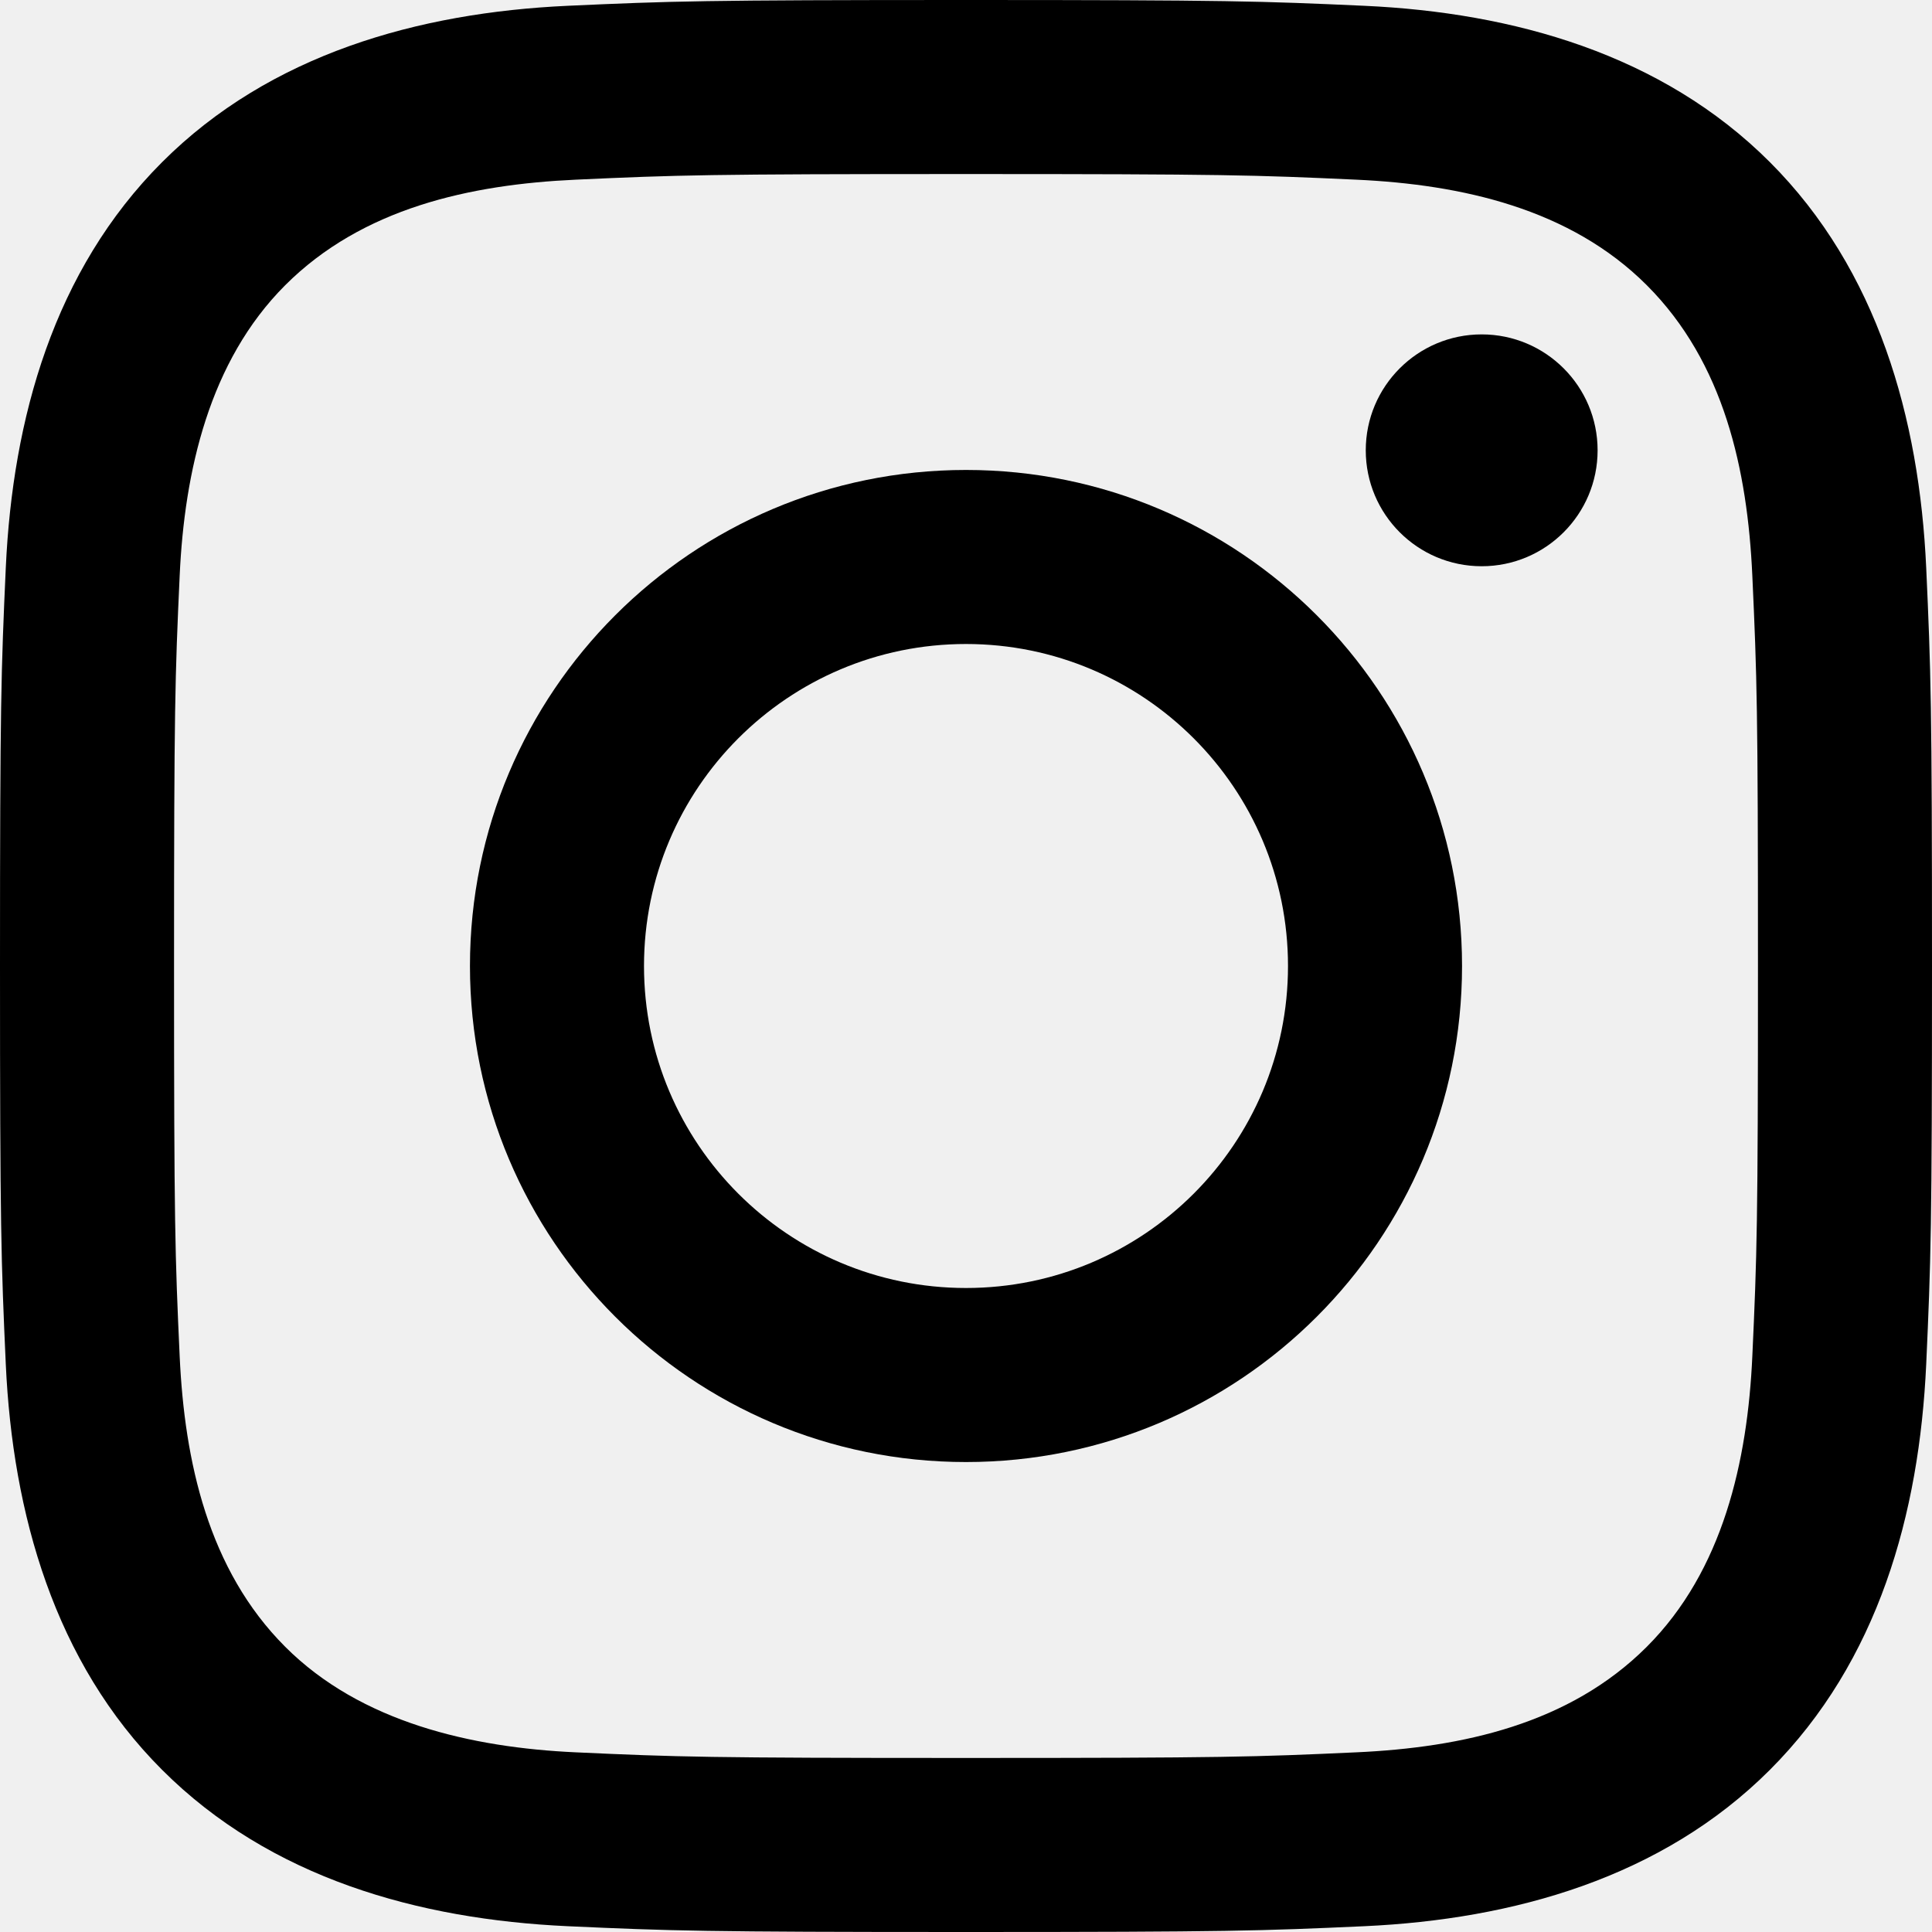
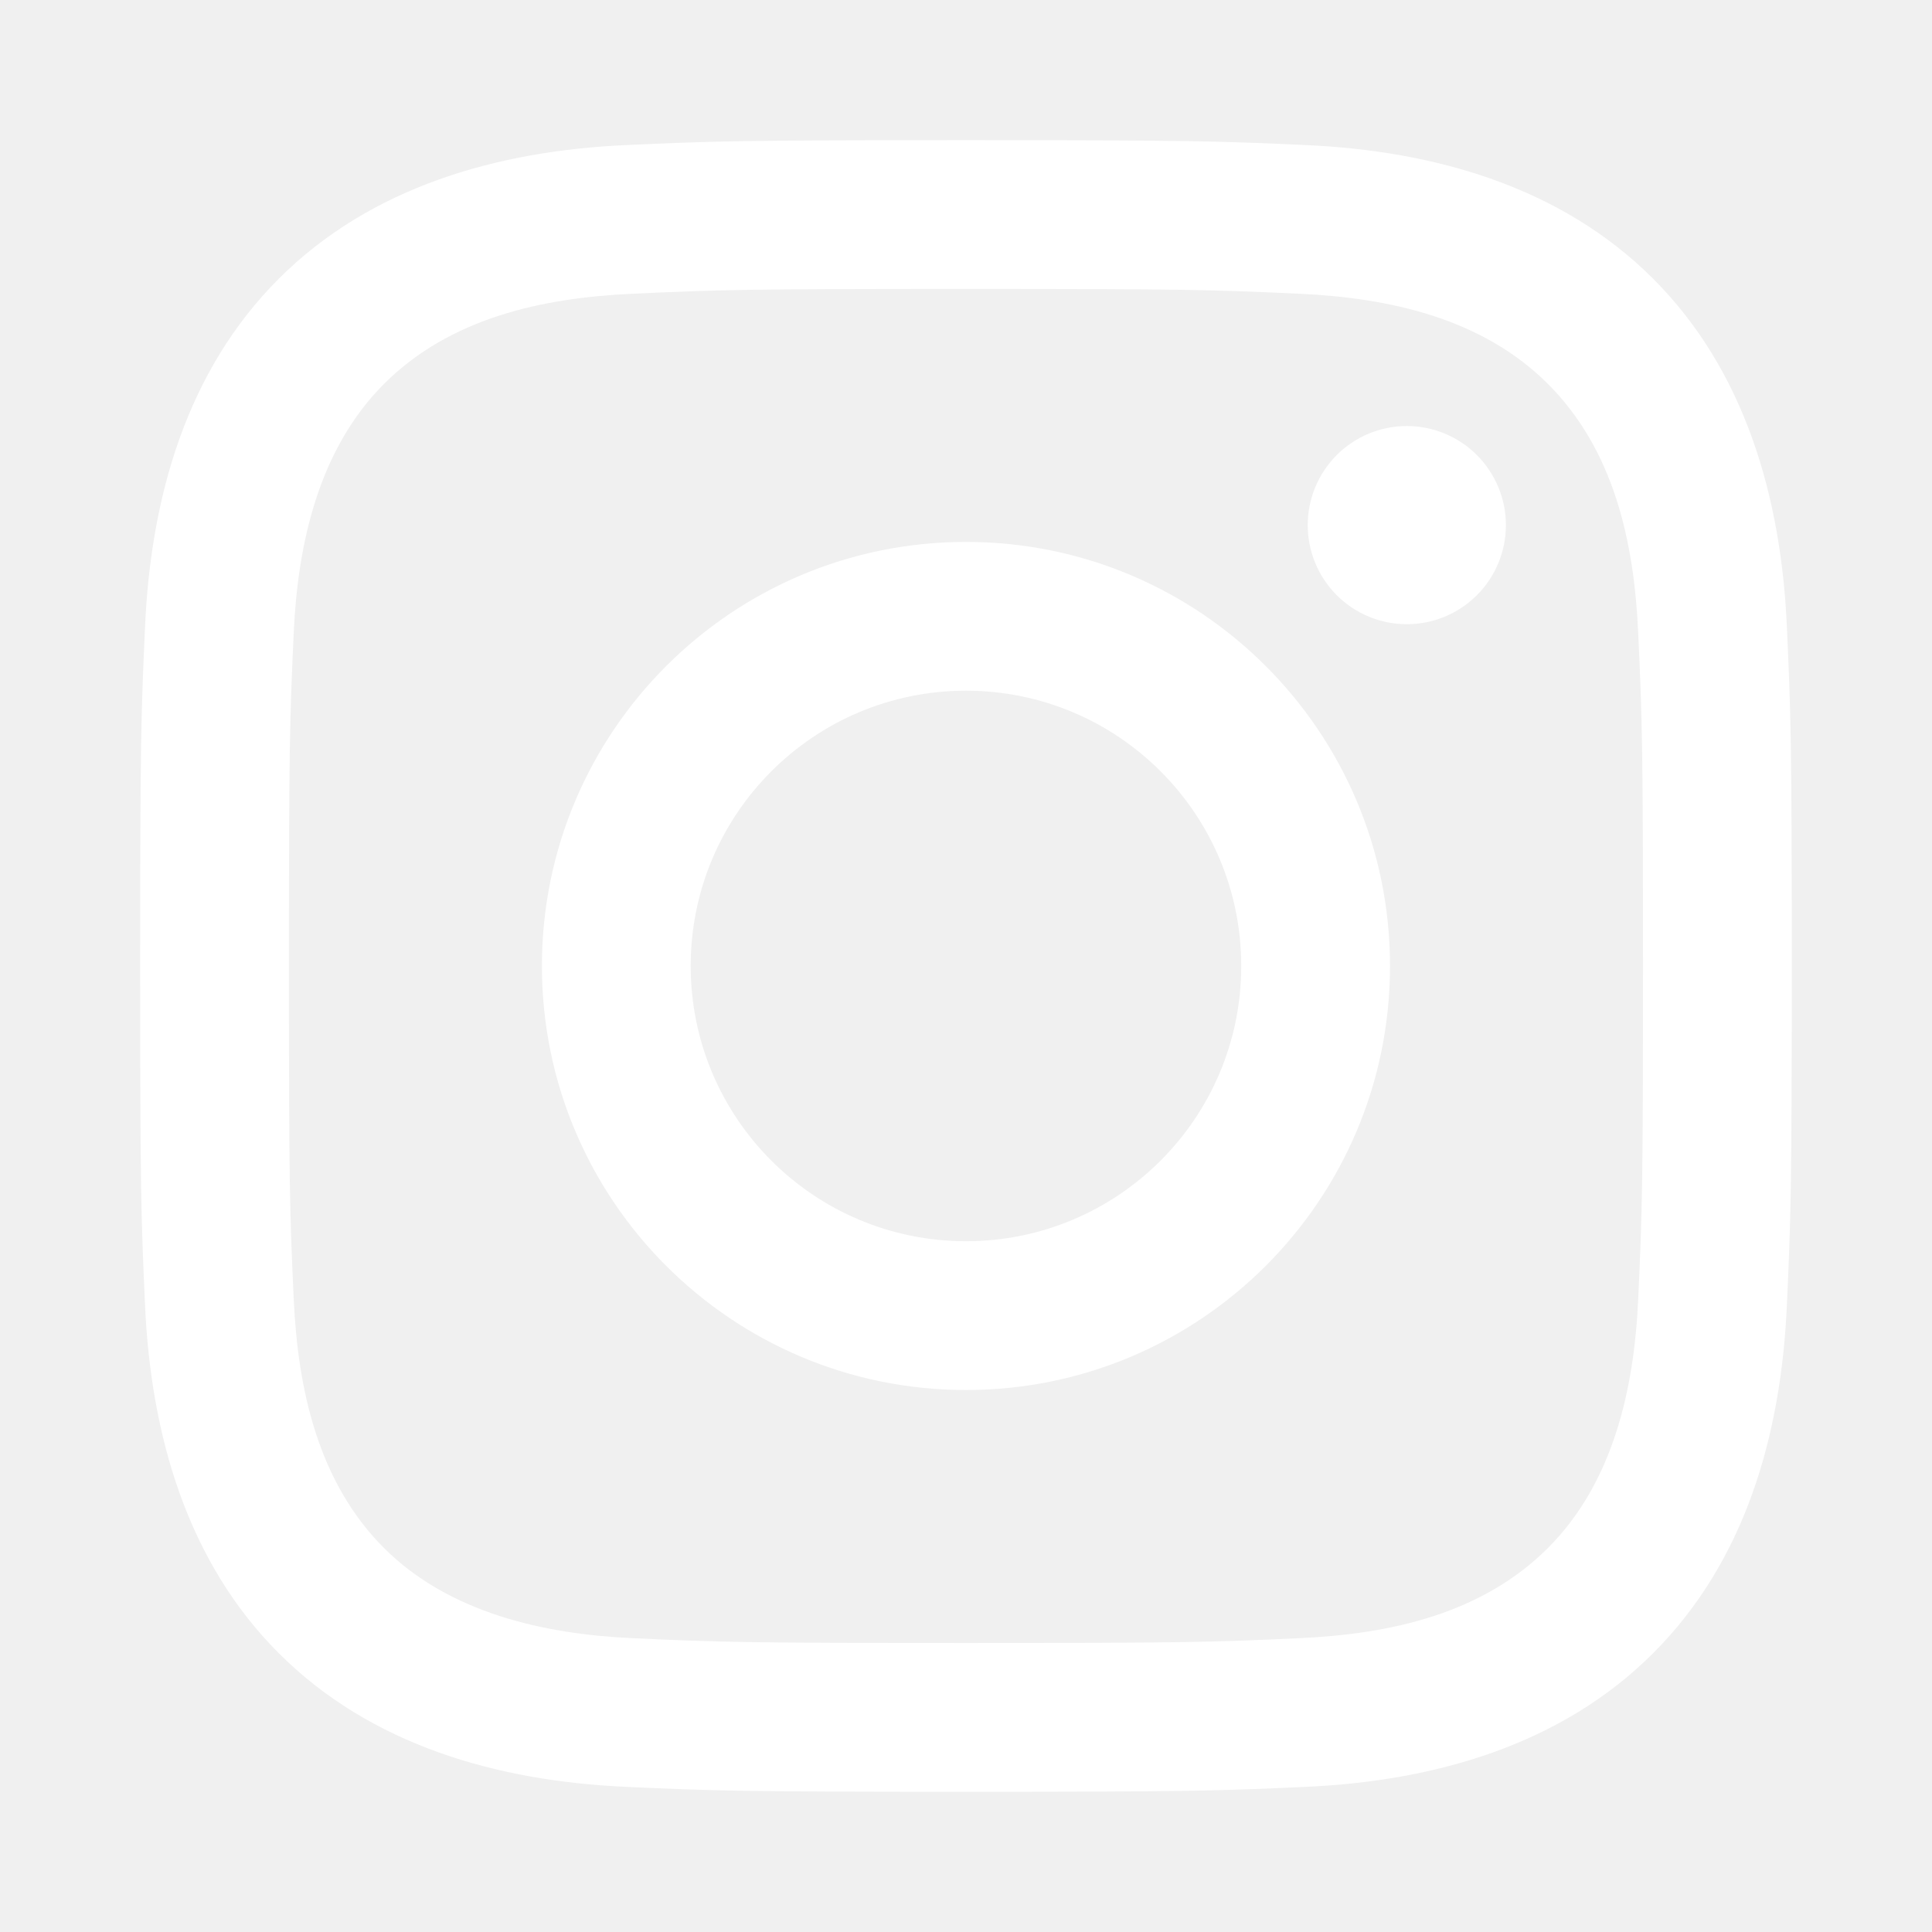
- <svg xmlns="http://www.w3.org/2000/svg" version="1.1" id="Capa_1" x="0px" y="0px" viewBox="0 0 24 24" style="enable-background:new 0 0 24 24;" xml:space="preserve" width="512" height="512">
-   <g>
-     <path d="M12,2.162c3.204,0,3.584,0.012,4.849,0.07c1.308,0.06,2.655,0.358,3.608,1.311c0.962,0.962,1.251,2.296,1.311,3.608   c0.058,1.265,0.07,1.645,0.07,4.849c0,3.204-0.012,3.584-0.07,4.849c-0.059,1.301-0.364,2.661-1.311,3.608   c-0.962,0.962-2.295,1.251-3.608,1.311c-1.265,0.058-1.645,0.07-4.849,0.07s-3.584-0.012-4.849-0.07   c-1.291-0.059-2.669-0.371-3.608-1.311c-0.957-0.957-1.251-2.304-1.311-3.608c-0.058-1.265-0.07-1.645-0.07-4.849   c0-3.204,0.012-3.584,0.07-4.849c0.059-1.296,0.367-2.664,1.311-3.608c0.96-0.96,2.299-1.251,3.608-1.311   C8.416,2.174,8.796,2.162,12,2.162 M12,0C8.741,0,8.332,0.014,7.052,0.072C5.197,0.157,3.355,0.673,2.014,2.014   C0.668,3.36,0.157,5.198,0.072,7.052C0.014,8.332,0,8.741,0,12c0,3.259,0.014,3.668,0.072,4.948c0.085,1.853,0.603,3.7,1.942,5.038   c1.345,1.345,3.186,1.857,5.038,1.942C8.332,23.986,8.741,24,12,24c3.259,0,3.668-0.014,4.948-0.072   c1.854-0.085,3.698-0.602,5.038-1.942c1.347-1.347,1.857-3.184,1.942-5.038C23.986,15.668,24,15.259,24,12   c0-3.259-0.014-3.668-0.072-4.948c-0.085-1.855-0.602-3.698-1.942-5.038c-1.343-1.343-3.189-1.858-5.038-1.942   C15.668,0.014,15.259,0,12,0z" />
-     <path d="M12,5.838c-3.403,0-6.162,2.759-6.162,6.162c0,3.403,2.759,6.162,6.162,6.162s6.162-2.759,6.162-6.162   C18.162,8.597,15.403,5.838,12,5.838z M12,16c-2.209,0-4-1.791-4-4s1.791-4,4-4s4,1.791,4,4S14.209,16,12,16z" />
-     <circle cx="18.406" cy="5.594" r="1.44" />
+ <svg xmlns="http://www.w3.org/2000/svg" width="400" zoomAndPan="magnify" viewBox="0 0 300 300" height="400" preserveAspectRatio="xMidYMid meet" version="1.0">
+   <defs>
+     <clipPath id="37d342046a">
+       <path d="M 21.762 21.762 L 278.262 21.762 L 278.262 278.262 L 21.762 278.262 Z M 21.762 21.762 " clip-rule="nonzero" />
+     </clipPath>
+   </defs>
+   <g clip-path="url(#37d342046a)">
+     <path fill="#ffffff" d="M 149.996 44.863 C 184.23 44.863 188.293 44.992 201.812 45.613 C 215.789 46.254 230.184 49.438 240.367 59.621 C 250.645 69.902 253.734 84.156 254.375 98.176 C 254.996 111.695 255.125 115.758 255.125 149.996 C 255.125 184.23 254.996 188.293 254.375 201.812 C 253.746 215.715 250.484 230.246 240.367 240.367 C 230.086 250.645 215.84 253.734 201.812 254.375 C 188.293 254.996 184.23 255.125 149.996 255.125 C 115.758 255.125 111.695 254.996 98.176 254.375 C 84.383 253.746 69.656 250.41 59.621 240.367 C 49.395 230.141 46.254 215.746 45.613 201.812 C 44.992 188.293 44.863 184.23 44.863 149.996 C 44.863 115.758 44.992 111.695 45.613 98.176 C 46.242 84.328 49.535 69.711 59.621 59.621 C 69.883 49.363 84.191 46.254 98.176 45.613 C 111.695 44.992 115.758 44.863 149.996 44.863 M 149.996 21.762 C 115.168 21.762 110.797 21.91 97.121 22.531 C 77.297 23.441 57.613 28.953 43.285 43.285 C 28.898 57.668 23.441 77.309 22.531 97.121 C 21.91 110.797 21.762 115.168 21.762 149.996 C 21.762 184.82 21.91 189.191 22.531 202.867 C 23.441 222.672 28.977 242.406 43.285 256.703 C 57.656 271.078 77.328 276.551 97.121 277.457 C 110.797 278.078 115.168 278.227 149.996 278.227 C 184.82 278.227 189.191 278.078 202.867 277.457 C 222.68 276.551 242.387 271.023 256.703 256.703 C 271.098 242.312 276.551 222.68 277.457 202.867 C 278.078 189.191 278.227 184.82 278.227 149.996 C 278.227 115.168 278.078 110.797 277.457 97.121 C 276.551 77.297 271.023 57.602 256.703 43.285 C 242.355 28.934 222.629 23.43 202.867 22.531 C 189.191 21.91 184.82 21.762 149.996 21.762 Z M 149.996 21.762 " fill-opacity="1" fill-rule="nonzero" />
  </g>
+   <path fill="#ffffff" d="M 149.996 84.148 C 113.629 84.148 84.148 113.629 84.148 149.996 C 84.148 186.359 113.629 215.84 149.996 215.84 C 186.359 215.84 215.84 186.359 215.84 149.996 C 215.84 113.629 186.359 84.148 149.996 84.148 Z M 149.996 192.738 C 126.391 192.738 107.25 173.602 107.25 149.996 C 107.25 126.391 126.391 107.25 149.996 107.25 C 173.602 107.25 192.738 126.391 192.738 149.996 C 192.738 173.602 173.602 192.738 149.996 192.738 Z M 149.996 192.738 " fill-opacity="1" fill-rule="nonzero" />
+   <path fill="#ffffff" d="M 233.836 81.539 C 233.836 82.551 233.738 83.551 233.543 84.543 C 233.344 85.531 233.051 86.496 232.664 87.43 C 232.277 88.363 231.805 89.25 231.242 90.09 C 230.684 90.93 230.043 91.707 229.328 92.422 C 228.617 93.137 227.84 93.773 226.996 94.336 C 226.156 94.895 225.27 95.371 224.336 95.758 C 223.402 96.145 222.441 96.434 221.449 96.633 C 220.461 96.828 219.461 96.926 218.449 96.926 C 217.438 96.926 216.438 96.828 215.445 96.633 C 214.457 96.434 213.492 96.145 212.559 95.758 C 211.625 95.371 210.738 94.895 209.898 94.336 C 209.059 93.773 208.281 93.137 207.566 92.422 C 206.855 91.707 206.215 90.93 205.656 90.09 C 205.094 89.25 204.617 88.363 204.23 87.43 C 203.848 86.496 203.555 85.531 203.355 84.543 C 203.16 83.551 203.062 82.551 203.062 81.539 C 203.062 80.527 203.16 79.527 203.355 78.539 C 203.555 77.547 203.848 76.586 204.234 75.652 C 204.617 74.719 205.094 73.832 205.656 72.992 C 206.215 72.148 206.855 71.375 207.566 70.66 C 208.281 69.945 209.059 69.305 209.898 68.746 C 210.738 68.184 211.625 67.711 212.559 67.324 C 213.492 66.938 214.457 66.645 215.445 66.449 C 216.438 66.25 217.438 66.152 218.449 66.152 C 219.461 66.152 220.461 66.25 221.449 66.449 C 222.441 66.645 223.402 66.938 224.336 67.324 C 225.27 67.711 226.156 68.184 226.996 68.746 C 227.84 69.305 228.617 69.945 229.328 70.66 C 230.043 71.375 230.684 72.148 231.242 72.992 C 231.805 73.832 232.277 74.719 232.664 75.652 C 233.051 76.586 233.344 77.547 233.543 78.539 C 233.738 79.527 233.836 80.527 233.836 81.539 Z M 233.836 81.539 " fill-opacity="1" fill-rule="nonzero" />
</svg>
